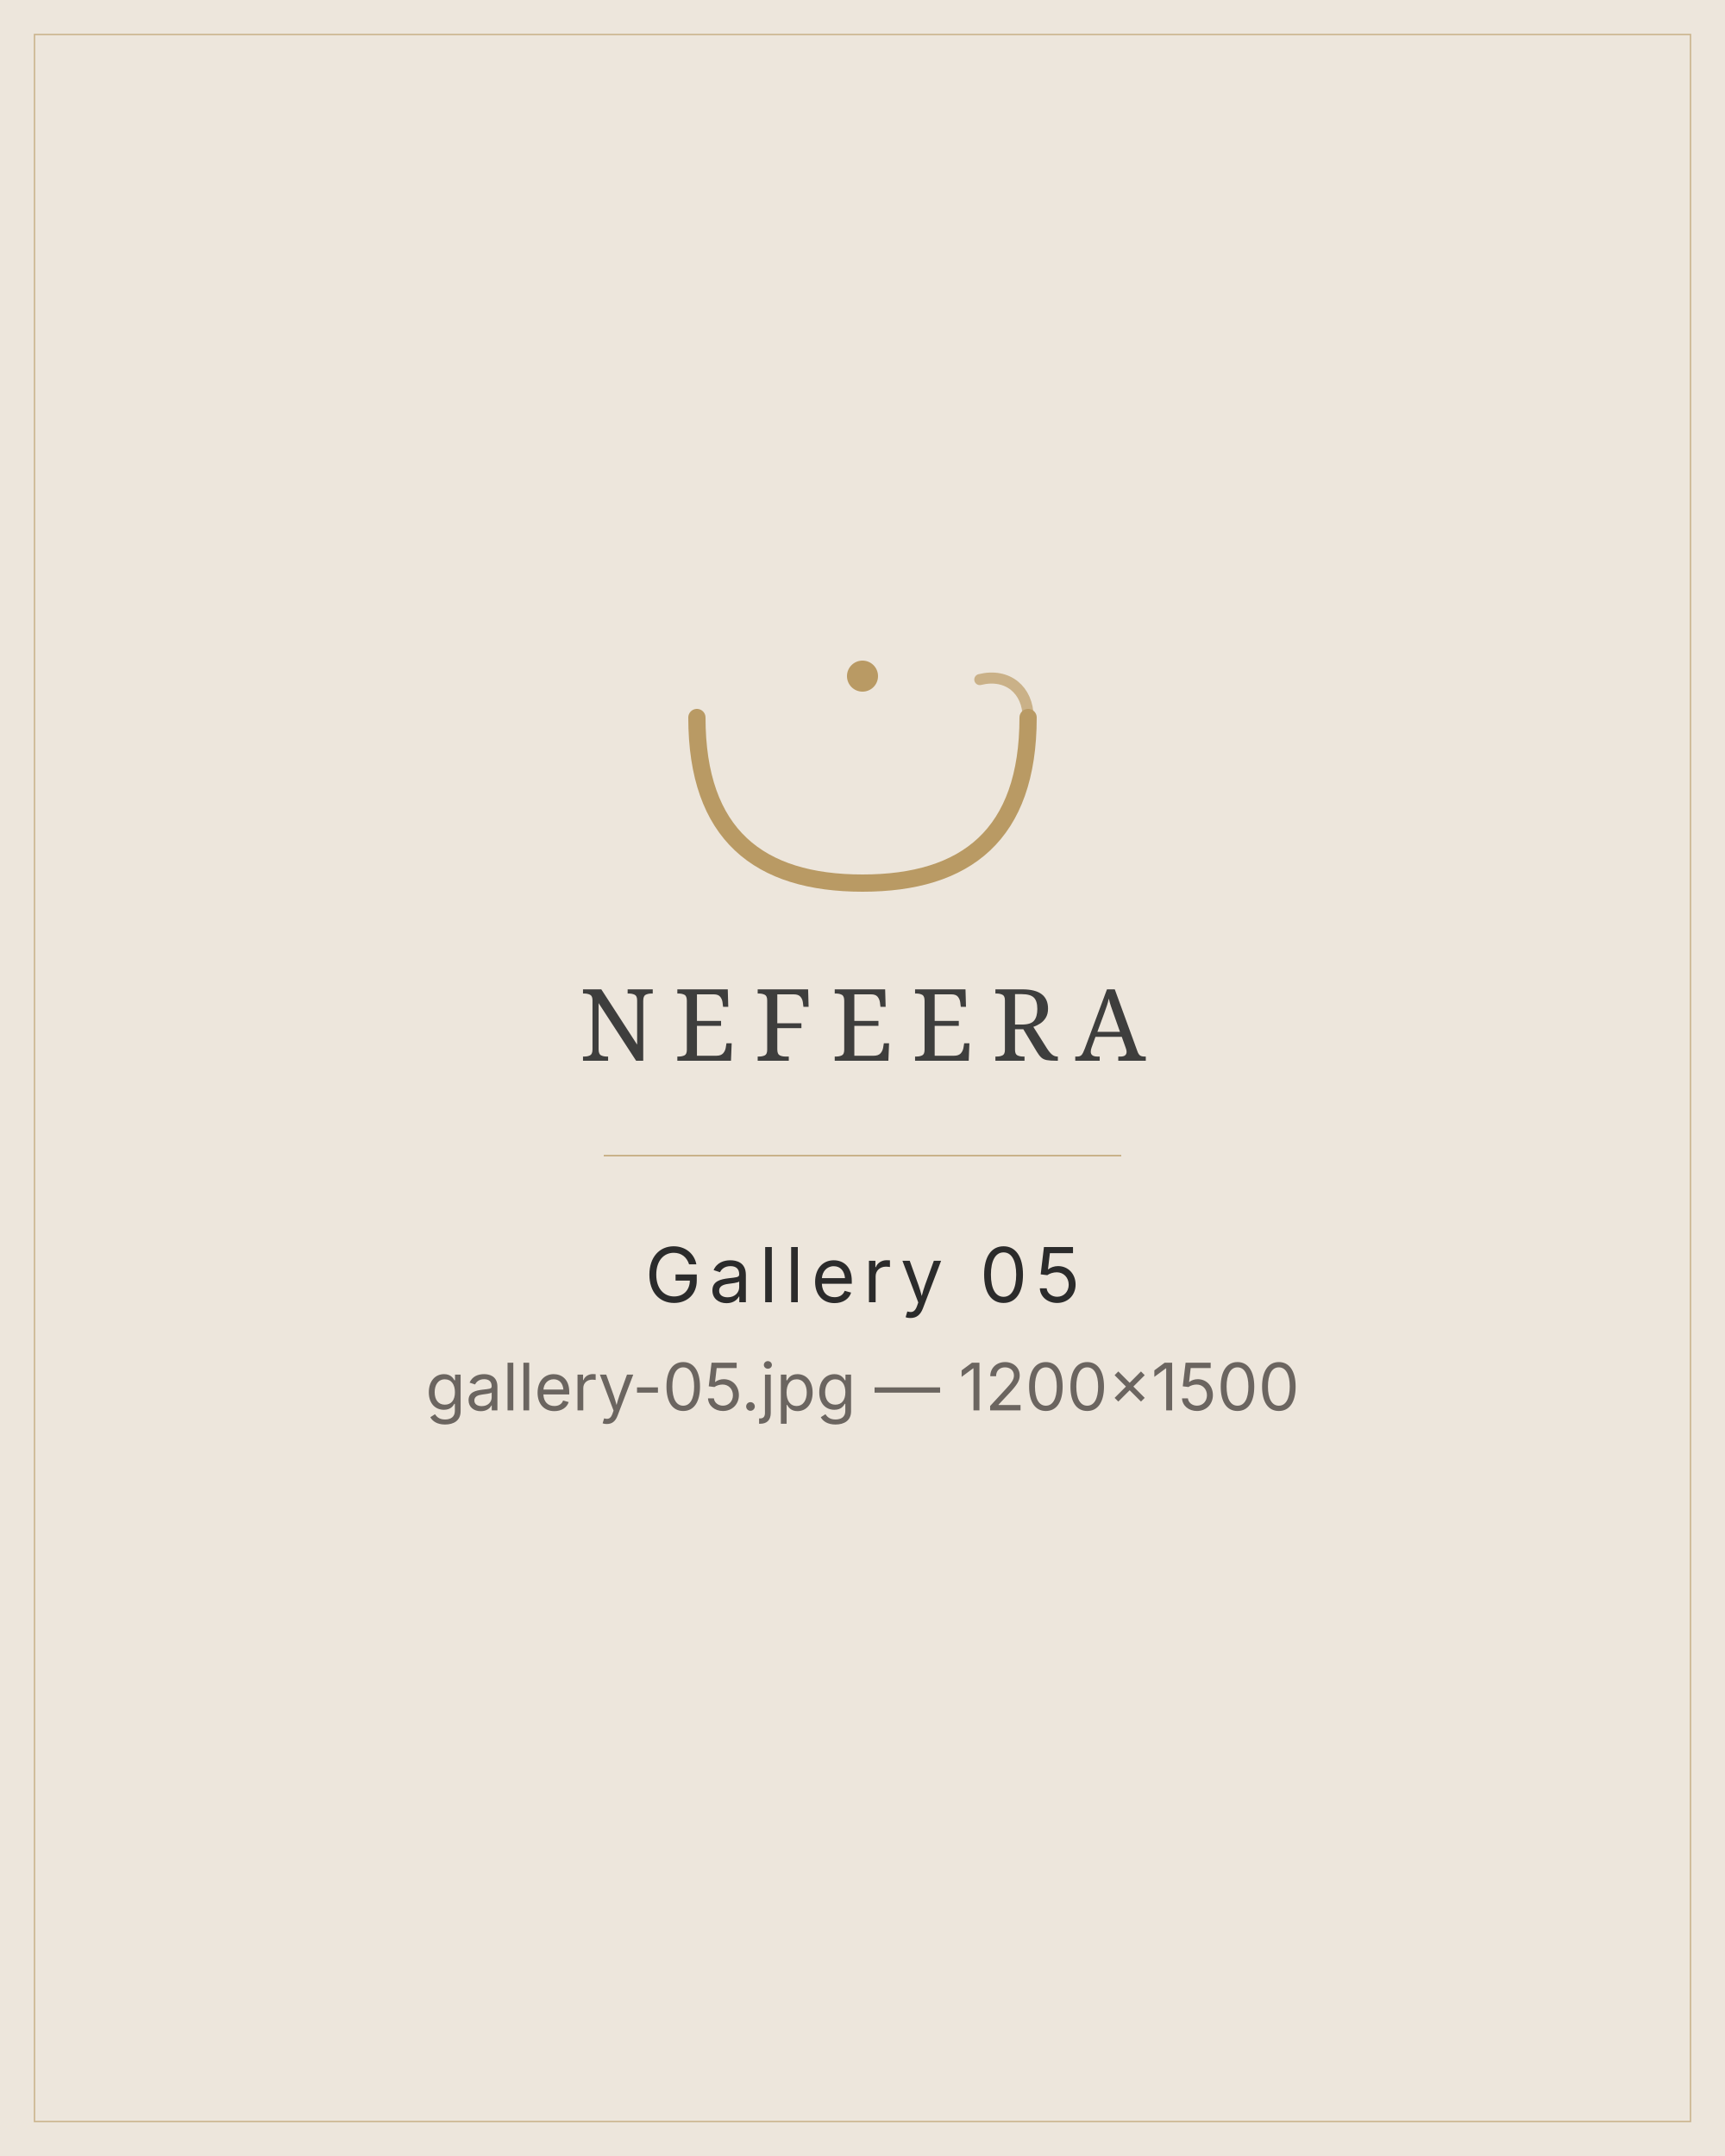
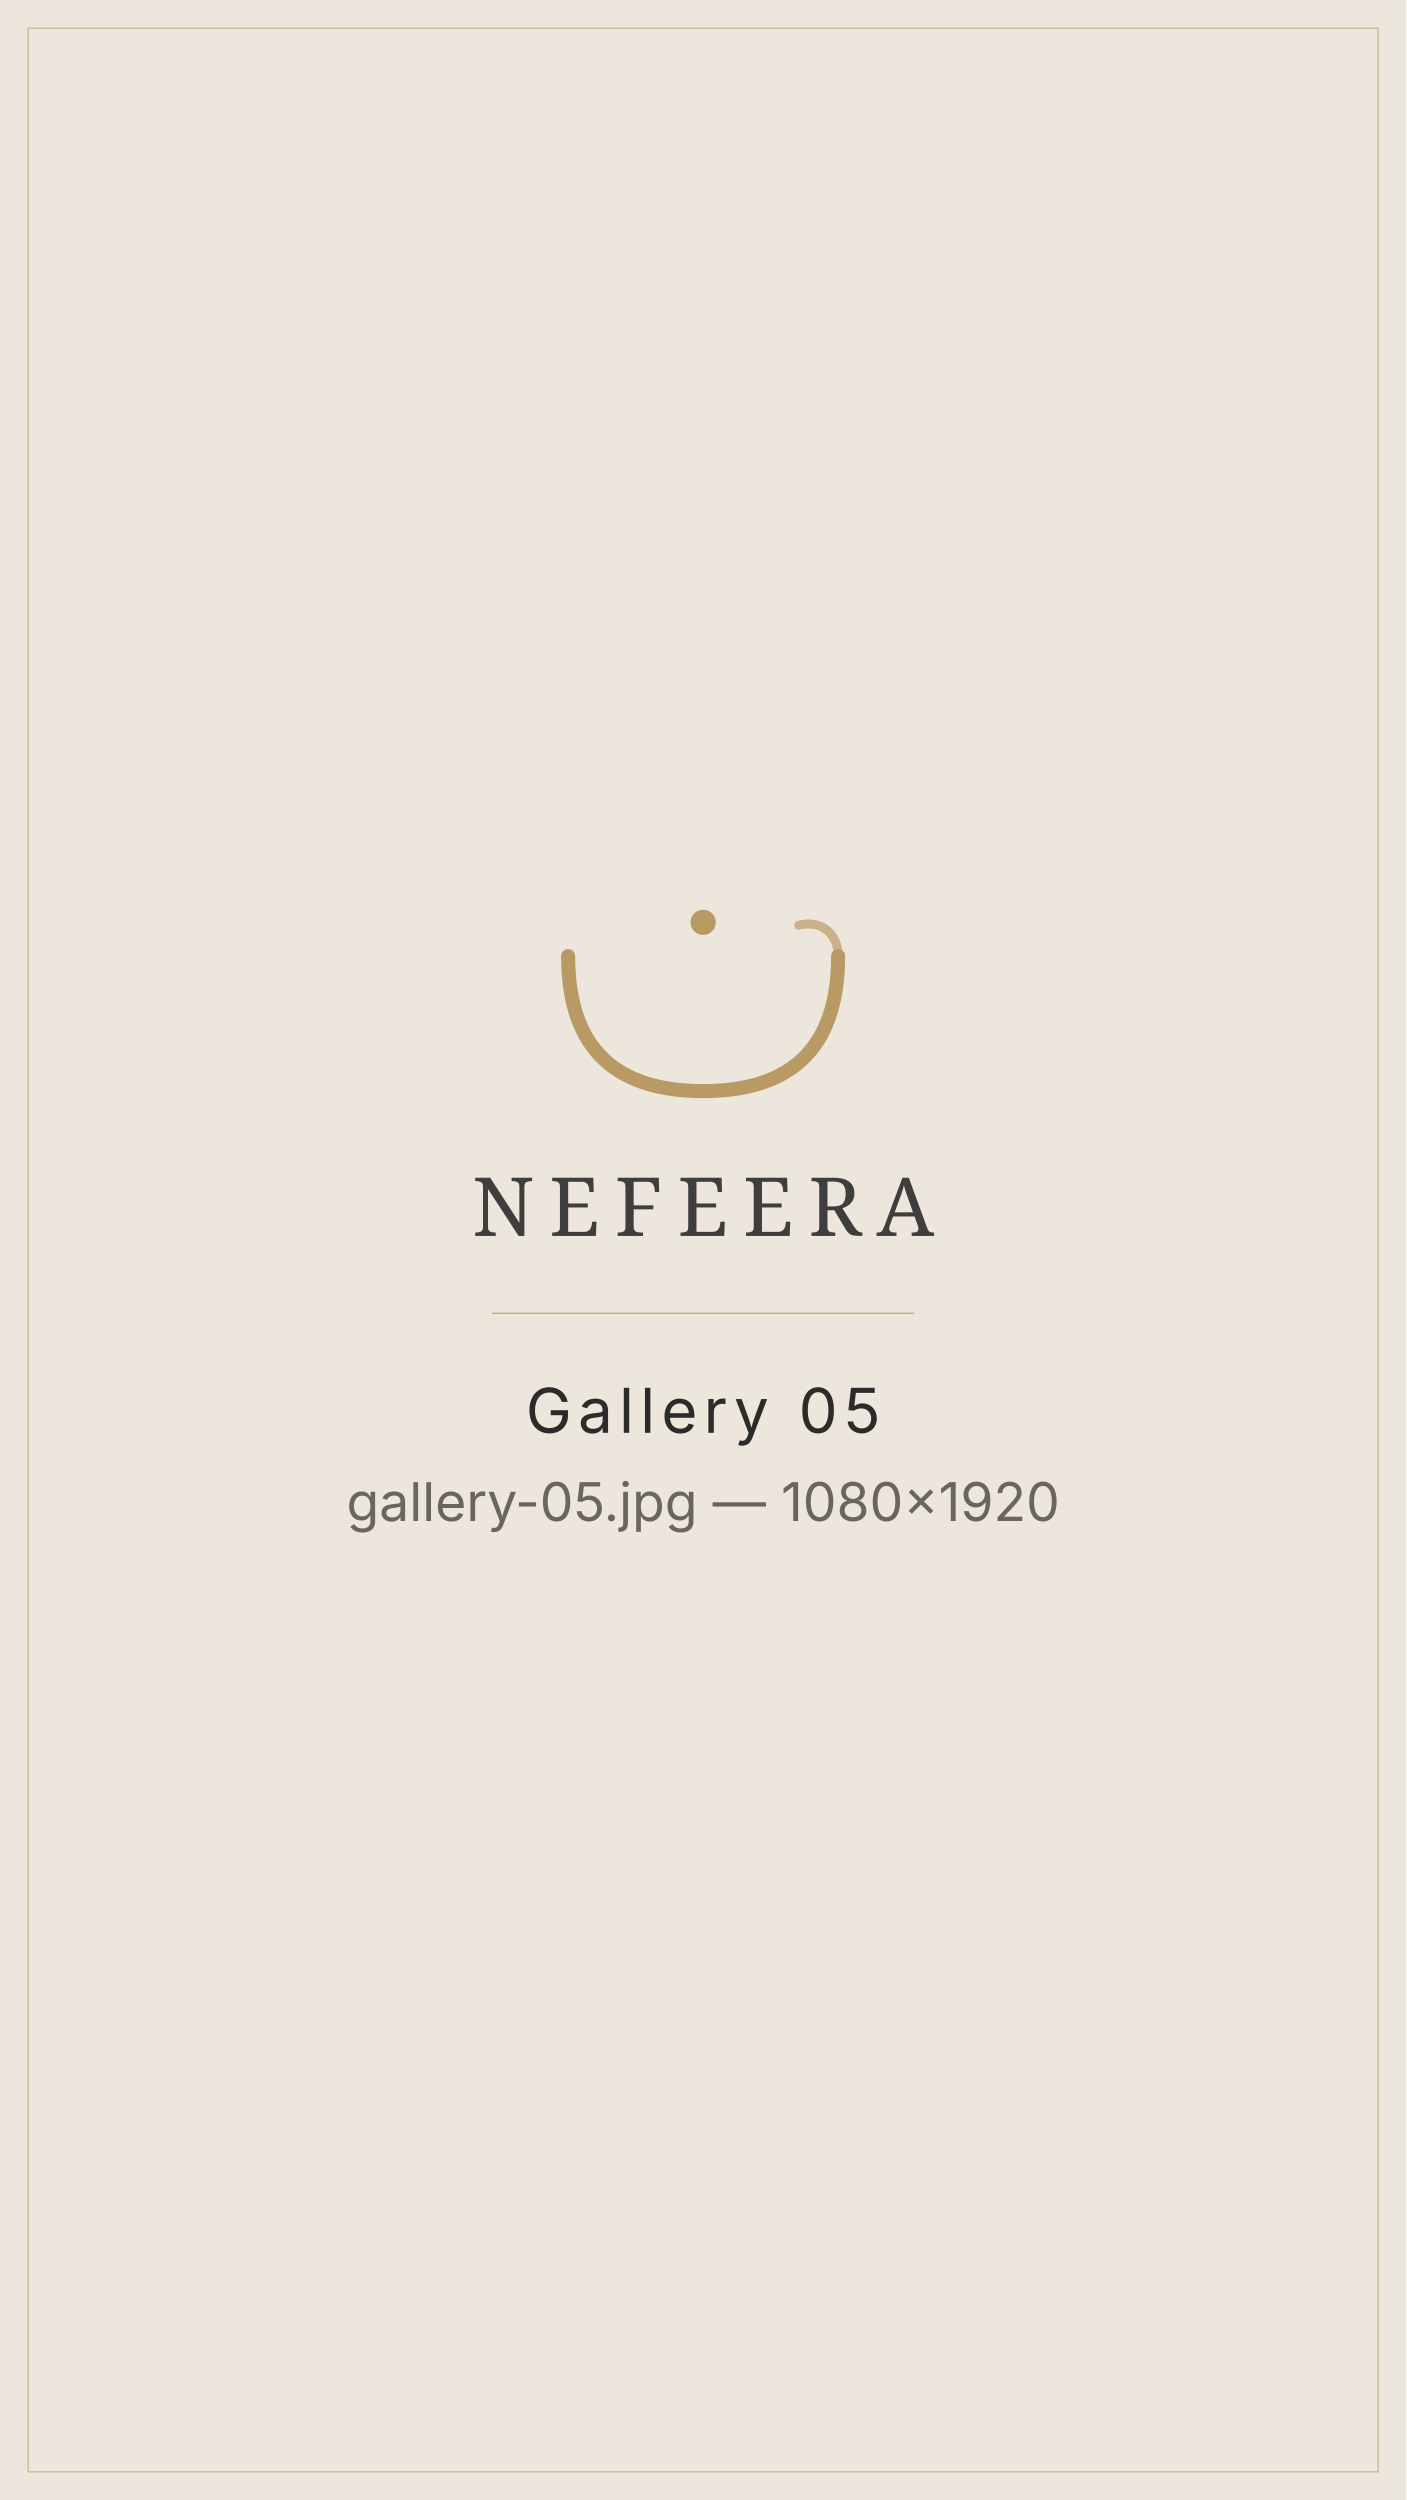
- <svg xmlns="http://www.w3.org/2000/svg" viewBox="0 0 1200 1500" width="1200" height="1500" preserveAspectRatio="xMidYMid slice" role="img" aria-label="Gallery 05 placeholder. Required file: gallery-05.jpg — 1200×1500">
-   <rect width="1200" height="1500" fill="#EDE6DC" />
-   <rect x="24.00" y="24.00" width="1152.00" height="1452.00" fill="none" stroke="#B08D4F" stroke-width="1" vector-effect="non-scaling-stroke" opacity="0.55" />
-   <g transform="translate(456.00 456.00) scale(2.4)" fill="none" stroke="#B08D4F" stroke-linecap="round" stroke-linejoin="round" opacity="0.85">
+ <svg xmlns="http://www.w3.org/2000/svg" viewBox="0 0 1080 1920" width="1080" height="1920" preserveAspectRatio="xMidYMid slice" role="img" aria-label="Gallery 05 placeholder. Required file: gallery-05.jpg — 1080×1920">
+   <rect width="1080" height="1920" fill="#EDE6DC" />
+   <rect x="21.60" y="21.60" width="1036.80" height="1876.80" fill="none" stroke="#B08D4F" stroke-width="1" vector-effect="non-scaling-stroke" opacity="0.55" />
+   <g transform="translate(410.40 695.40) scale(2.16)" fill="none" stroke="#B08D4F" stroke-linecap="round" stroke-linejoin="round" opacity="0.85">
    <path d="M12 18 C12 52, 30 66, 60 66 C90 66, 108 52, 108 18" stroke-width="5" />
    <path d="M108 18 C108 10, 102 5, 94 7" stroke-width="3.2" opacity="0.7" />
    <circle cx="60" cy="6" r="4.5" fill="#B08D4F" stroke="none" />
  </g>
-   <text x="600.00" y="738.00" text-anchor="middle" font-family="'Cormorant Garamond', Georgia, serif" font-size="69.60" letter-spacing="12.53" fill="#2B2B2B" opacity="0.9">NEFEERA</text>
-   <line x1="420.00" y1="804.00" x2="780.00" y2="804.00" stroke="#B08D4F" stroke-width="1" vector-effect="non-scaling-stroke" opacity="0.7" />
-   <text x="600.00" y="906.00" text-anchor="middle" font-family="Inter, system-ui, sans-serif" font-size="52.80" letter-spacing="5.28" fill="#2B2B2B">Gallery 05</text>
-   <text x="600.00" y="981.24" text-anchor="middle" font-family="Inter, system-ui, sans-serif" font-size="45.60" fill="#6B6560">gallery-05.jpg — 1200×1500</text>
+   <text x="540.00" y="949.20" text-anchor="middle" font-family="'Cormorant Garamond', Georgia, serif" font-size="62.64" letter-spacing="11.28" fill="#2B2B2B" opacity="0.9">NEFEERA</text>
+   <line x1="378.00" y1="1008.60" x2="702.00" y2="1008.60" stroke="#B08D4F" stroke-width="1" vector-effect="non-scaling-stroke" opacity="0.7" />
+   <text x="540.00" y="1100.40" text-anchor="middle" font-family="Inter, system-ui, sans-serif" font-size="47.52" letter-spacing="4.75" fill="#2B2B2B">Gallery 05</text>
+   <text x="540.00" y="1168.12" text-anchor="middle" font-family="Inter, system-ui, sans-serif" font-size="41.04" fill="#6B6560">gallery-05.jpg — 1080×1920</text>
</svg>
